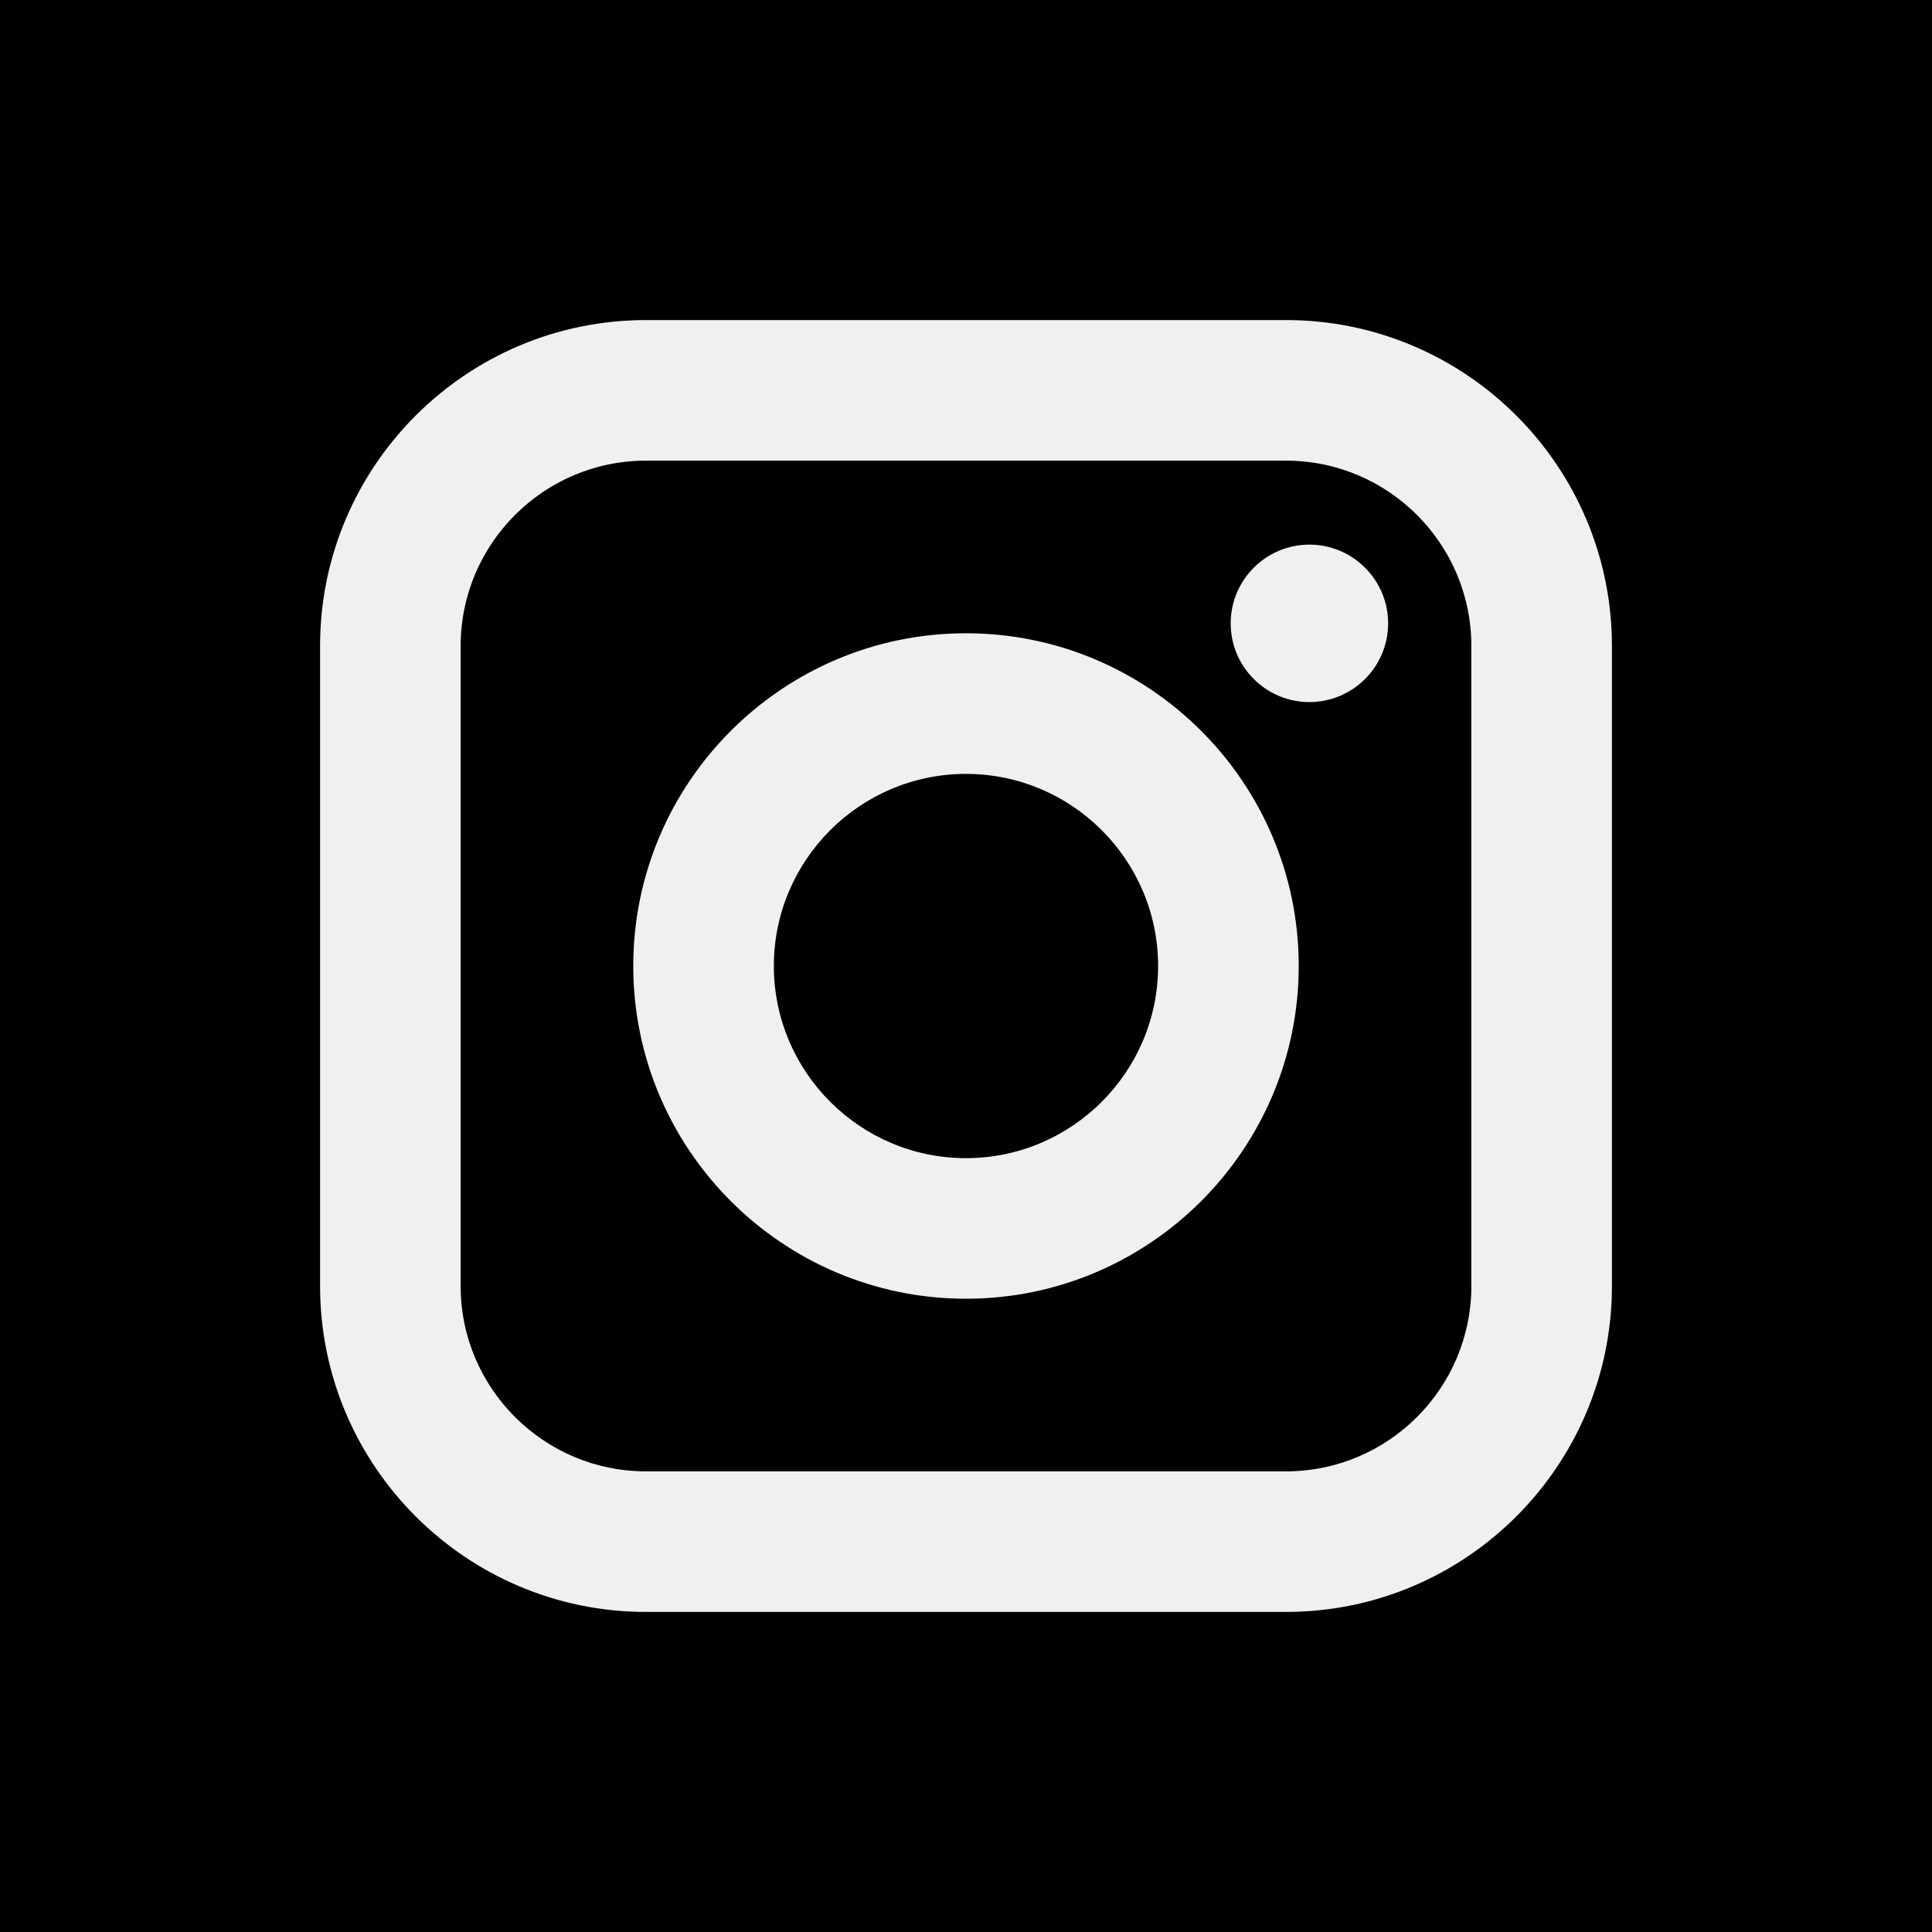
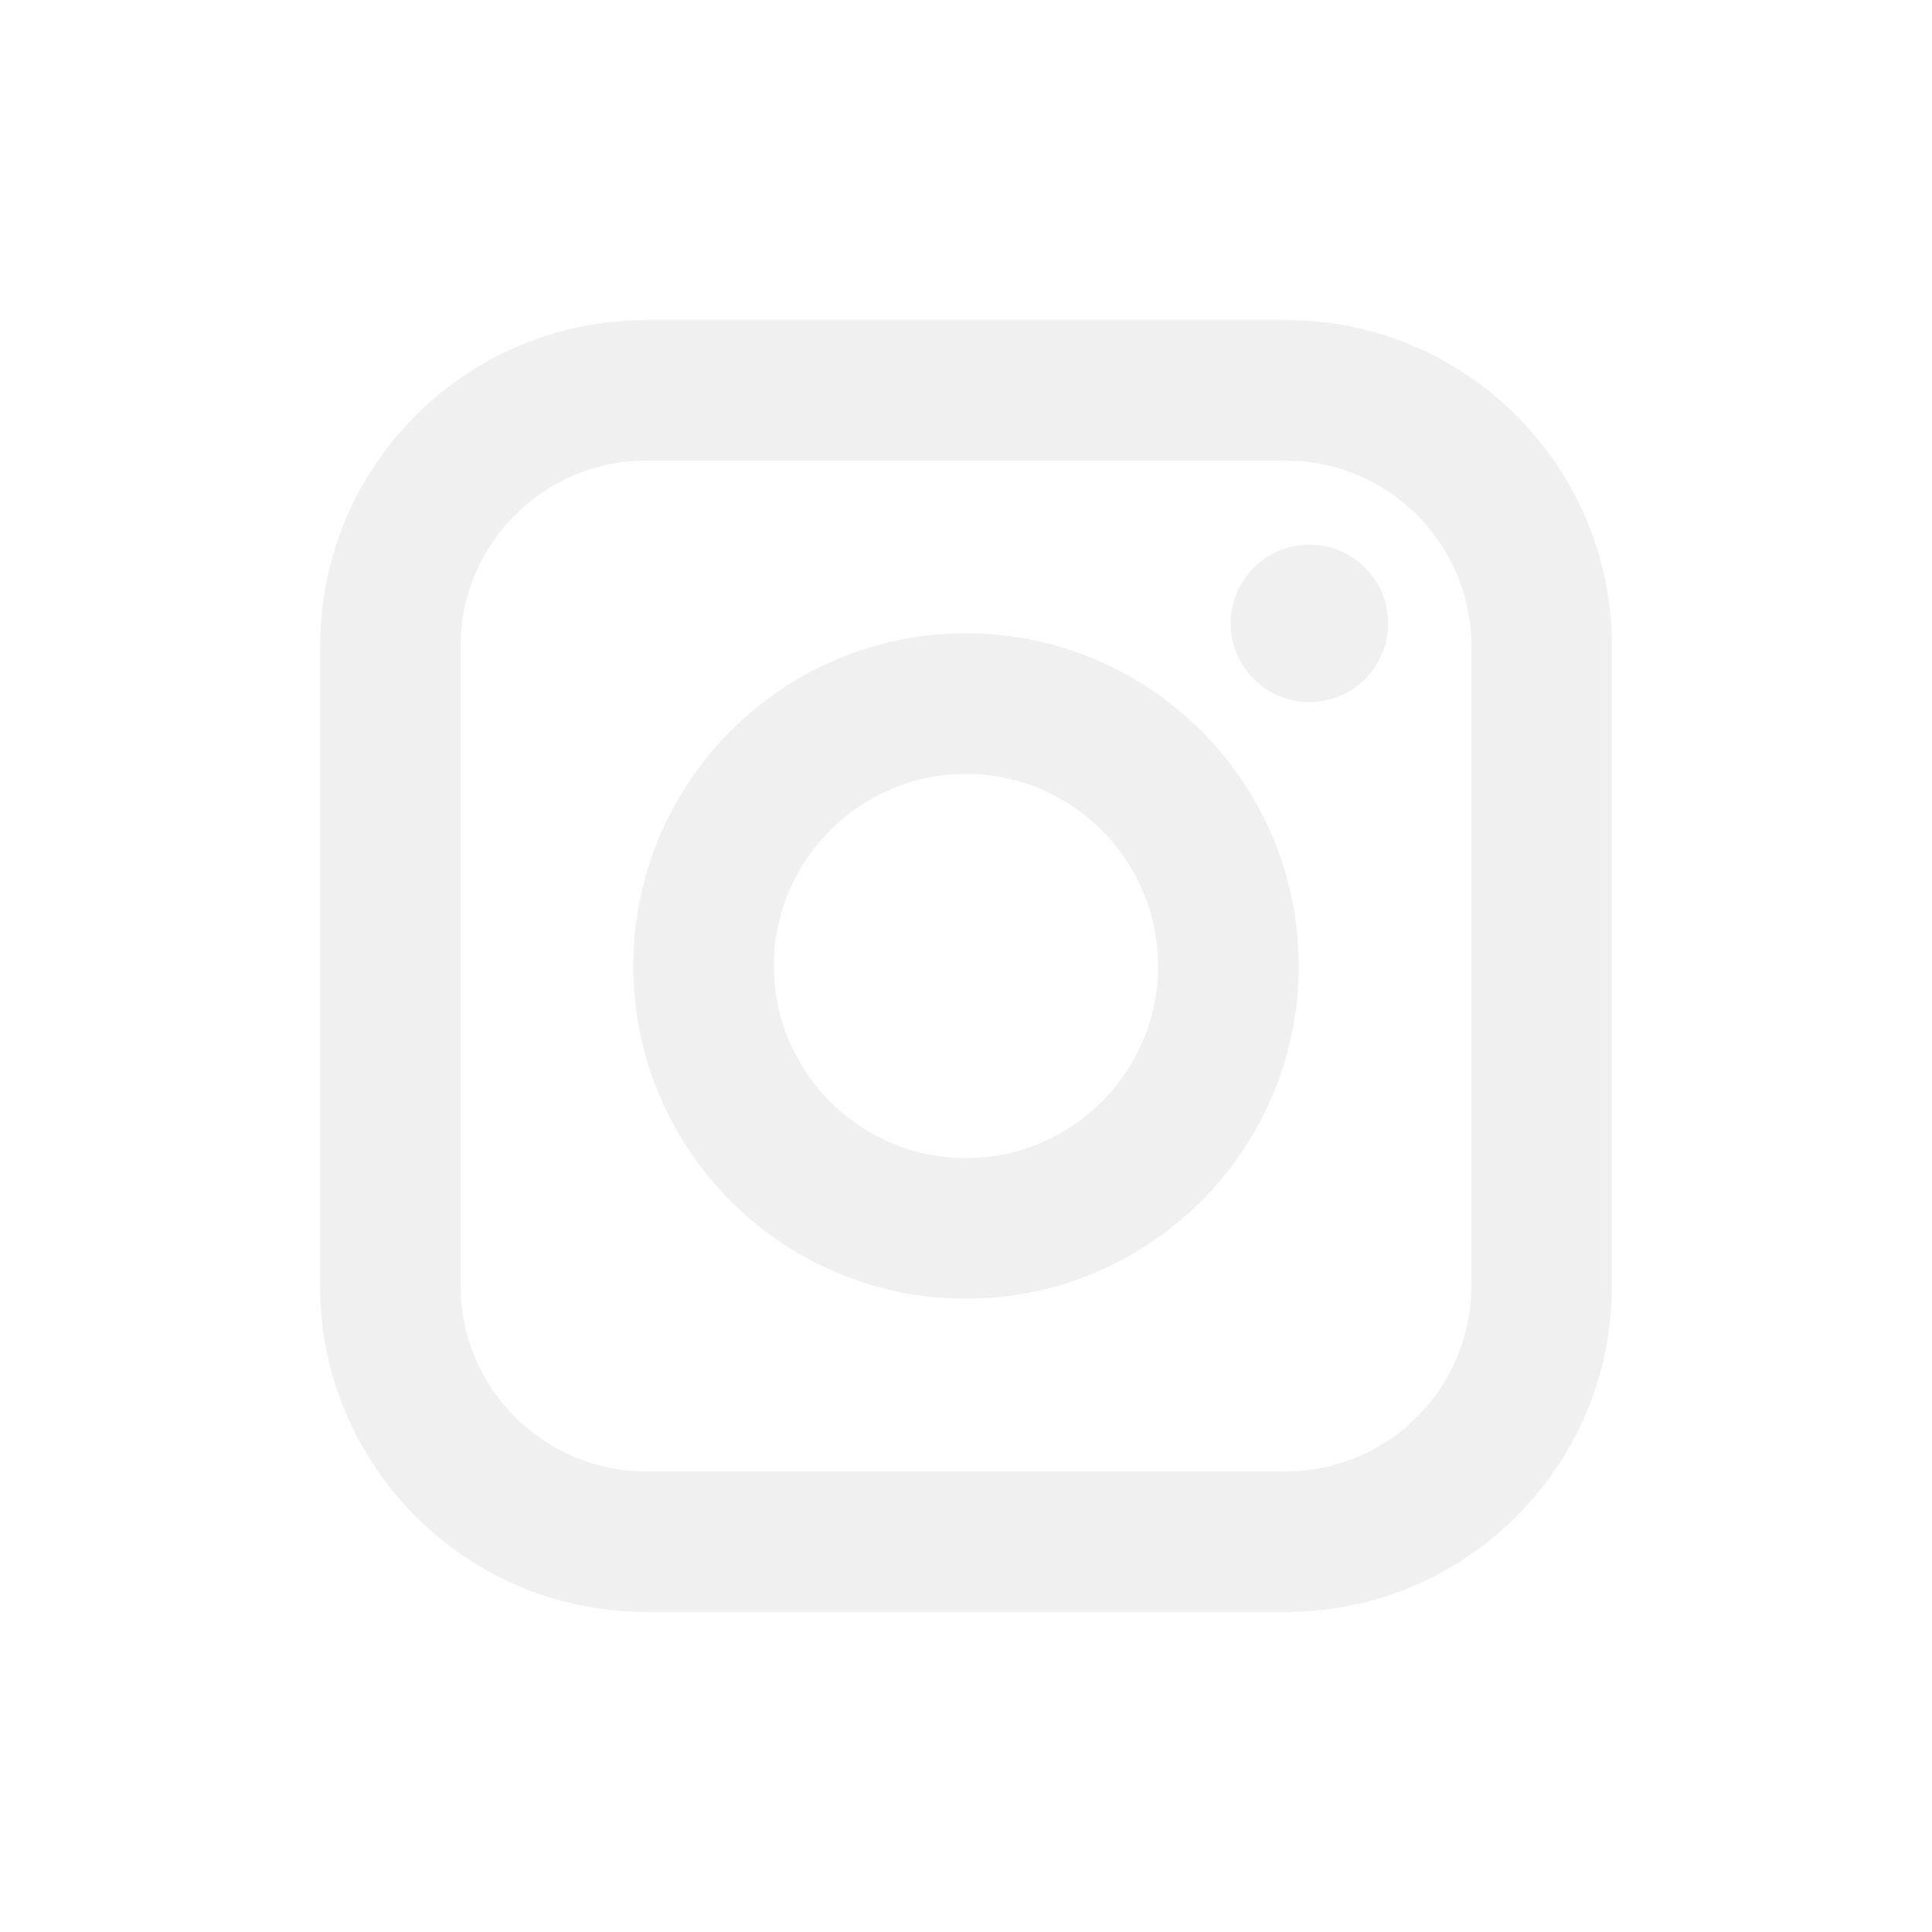
<svg xmlns="http://www.w3.org/2000/svg" version="1.1" id="Layer_1" x="0px" y="0px" width="24" height="24" viewBox="0 0 455.73 455.73" style="enable-background:new 0 0 455.73 455.73;" xml:space="preserve">
-   <path d="M227.86,182.55c-24.98,0-45.32,20.33-45.32,45.31c0,24.99,20.34,45.33,45.32,45.33c24.99,0,45.32-20.34,45.32-45.33  C273.18,202.88,252.85,182.55,227.86,182.55z M227.86,182.55c-24.98,0-45.32,20.33-45.32,45.31c0,24.99,20.34,45.33,45.32,45.33  c24.99,0,45.32-20.34,45.32-45.33C273.18,202.88,252.85,182.55,227.86,182.55z M303.36,108.66H152.37  c-24.1,0-43.71,19.61-43.71,43.71v150.99c0,24.1,19.61,43.71,43.71,43.71h150.99c24.1,0,43.71-19.61,43.71-43.71V152.37  C347.07,128.27,327.46,108.66,303.36,108.66z M227.86,306.35c-43.27,0-78.48-35.21-78.48-78.49c0-43.27,35.21-78.48,78.48-78.48  c43.28,0,78.49,35.21,78.49,78.48C306.35,271.14,271.14,306.35,227.86,306.35z M308.87,165.61c-10.24,0-18.57-8.33-18.57-18.57  s8.33-18.57,18.57-18.57s18.57,8.33,18.57,18.57S319.11,165.61,308.87,165.61z M227.86,182.55c-24.98,0-45.32,20.33-45.32,45.31  c0,24.99,20.34,45.33,45.32,45.33c24.99,0,45.32-20.34,45.32-45.33C273.18,202.88,252.85,182.55,227.86,182.55z M303.36,108.66  H152.37c-24.1,0-43.71,19.61-43.71,43.71v150.99c0,24.1,19.61,43.71,43.71,43.71h150.99c24.1,0,43.71-19.61,43.71-43.71V152.37  C347.07,128.27,327.46,108.66,303.36,108.66z M227.86,306.35c-43.27,0-78.48-35.21-78.48-78.49c0-43.27,35.21-78.48,78.48-78.48  c43.28,0,78.49,35.21,78.49,78.48C306.35,271.14,271.14,306.35,227.86,306.35z M308.87,165.61c-10.24,0-18.57-8.33-18.57-18.57  s8.33-18.57,18.57-18.57s18.57,8.33,18.57,18.57S319.11,165.61,308.87,165.61z M227.86,182.55c-24.98,0-45.32,20.33-45.32,45.31  c0,24.99,20.34,45.33,45.32,45.33c24.99,0,45.32-20.34,45.32-45.33C273.18,202.88,252.85,182.55,227.86,182.55z M0,0v455.73h455.73  V0H0z M380.23,303.36c0,42.39-34.48,76.87-76.87,76.87H152.37c-42.39,0-76.87-34.48-76.87-76.87V152.37  c0-42.39,34.48-76.87,76.87-76.87h150.99c42.39,0,76.87,34.48,76.87,76.87V303.36z M303.36,108.66H152.37  c-24.1,0-43.71,19.61-43.71,43.71v150.99c0,24.1,19.61,43.71,43.71,43.71h150.99c24.1,0,43.71-19.61,43.71-43.71V152.37  C347.07,128.27,327.46,108.66,303.36,108.66z M227.86,306.35c-43.27,0-78.48-35.21-78.48-78.49c0-43.27,35.21-78.48,78.48-78.48  c43.28,0,78.49,35.21,78.49,78.48C306.35,271.14,271.14,306.35,227.86,306.35z M308.87,165.61c-10.24,0-18.57-8.33-18.57-18.57  s8.33-18.57,18.57-18.57s18.57,8.33,18.57,18.57S319.11,165.61,308.87,165.61z M227.86,182.55c-24.98,0-45.32,20.33-45.32,45.31  c0,24.99,20.34,45.33,45.32,45.33c24.99,0,45.32-20.34,45.32-45.33C273.18,202.88,252.85,182.55,227.86,182.55z M227.86,182.55  c-24.98,0-45.32,20.33-45.32,45.31c0,24.99,20.34,45.33,45.32,45.33c24.99,0,45.32-20.34,45.32-45.33  C273.18,202.88,252.85,182.55,227.86,182.55z M227.86,182.55c-24.98,0-45.32,20.33-45.32,45.31c0,24.99,20.34,45.33,45.32,45.33  c24.99,0,45.32-20.34,45.32-45.33C273.18,202.88,252.85,182.55,227.86,182.55z M303.36,108.66H152.37  c-24.1,0-43.71,19.61-43.71,43.71v150.99c0,24.1,19.61,43.71,43.71,43.71h150.99c24.1,0,43.71-19.61,43.71-43.71V152.37  C347.07,128.27,327.46,108.66,303.36,108.66z M227.86,306.35c-43.27,0-78.48-35.21-78.48-78.49c0-43.27,35.21-78.48,78.48-78.48  c43.28,0,78.49,35.21,78.49,78.48C306.35,271.14,271.14,306.35,227.86,306.35z M308.87,165.61c-10.24,0-18.57-8.33-18.57-18.57  s8.33-18.57,18.57-18.57s18.57,8.33,18.57,18.57S319.11,165.61,308.87,165.61z M227.86,182.55c-24.98,0-45.32,20.33-45.32,45.31  c0,24.99,20.34,45.33,45.32,45.33c24.99,0,45.32-20.34,45.32-45.33C273.18,202.88,252.85,182.55,227.86,182.55z M227.86,182.55  c-24.98,0-45.32,20.33-45.32,45.31c0,24.99,20.34,45.33,45.32,45.33c24.99,0,45.32-20.34,45.32-45.33  C273.18,202.88,252.85,182.55,227.86,182.55z M227.86,182.55c-24.98,0-45.32,20.33-45.32,45.31c0,24.99,20.34,45.33,45.32,45.33  c24.99,0,45.32-20.34,45.32-45.33C273.18,202.88,252.85,182.55,227.86,182.55z M303.36,108.66H152.37  c-24.1,0-43.71,19.61-43.71,43.71v150.99c0,24.1,19.61,43.71,43.71,43.71h150.99c24.1,0,43.71-19.61,43.71-43.71V152.37  C347.07,128.27,327.46,108.66,303.36,108.66z M227.86,306.35c-43.27,0-78.48-35.21-78.48-78.49c0-43.27,35.21-78.48,78.48-78.48  c43.28,0,78.49,35.21,78.49,78.48C306.35,271.14,271.14,306.35,227.86,306.35z M308.87,165.61c-10.24,0-18.57-8.33-18.57-18.57  s8.33-18.57,18.57-18.57s18.57,8.33,18.57,18.57S319.11,165.61,308.87,165.61z M227.86,182.55c-24.98,0-45.32,20.33-45.32,45.31  c0,24.99,20.34,45.33,45.32,45.33c24.99,0,45.32-20.34,45.32-45.33C273.18,202.88,252.85,182.55,227.86,182.55z" />
+   <path fill="#ffffff" d="M227.86,182.55c-24.98,0-45.32,20.33-45.32,45.31c0,24.99,20.34,45.33,45.32,45.33c24.99,0,45.32-20.34,45.32-45.33  C273.18,202.88,252.85,182.55,227.86,182.55z M227.86,182.55c-24.98,0-45.32,20.33-45.32,45.31c0,24.99,20.34,45.33,45.32,45.33  c24.99,0,45.32-20.34,45.32-45.33C273.18,202.88,252.85,182.55,227.86,182.55z M303.36,108.66H152.37  c-24.1,0-43.71,19.61-43.71,43.71v150.99c0,24.1,19.61,43.71,43.71,43.71h150.99c24.1,0,43.71-19.61,43.71-43.71V152.37  C347.07,128.27,327.46,108.66,303.36,108.66z M227.86,306.35c-43.27,0-78.48-35.21-78.48-78.49c0-43.27,35.21-78.48,78.48-78.48  c43.28,0,78.49,35.21,78.49,78.48C306.35,271.14,271.14,306.35,227.86,306.35z M308.87,165.61c-10.24,0-18.57-8.33-18.57-18.57  s8.33-18.57,18.57-18.57s18.57,8.33,18.57,18.57S319.11,165.61,308.87,165.61z M227.86,182.55c-24.98,0-45.32,20.33-45.32,45.31  c0,24.99,20.34,45.33,45.32,45.33c24.99,0,45.32-20.34,45.32-45.33C273.18,202.88,252.85,182.55,227.86,182.55z M303.36,108.66  H152.37c-24.1,0-43.71,19.61-43.71,43.71v150.99c0,24.1,19.61,43.71,43.71,43.71h150.99c24.1,0,43.71-19.61,43.71-43.71V152.37  C347.07,128.27,327.46,108.66,303.36,108.66z M227.86,306.35c-43.27,0-78.48-35.21-78.48-78.49c0-43.27,35.21-78.48,78.48-78.48  c43.28,0,78.49,35.21,78.49,78.48C306.35,271.14,271.14,306.35,227.86,306.35z M308.87,165.61c-10.24,0-18.57-8.33-18.57-18.57  s8.33-18.57,18.57-18.57s18.57,8.33,18.57,18.57S319.11,165.61,308.87,165.61z M227.86,182.55c-24.98,0-45.32,20.33-45.32,45.31  c0,24.99,20.34,45.33,45.32,45.33c24.99,0,45.32-20.34,45.32-45.33C273.18,202.88,252.85,182.55,227.86,182.55z M0,0v455.73h455.73  V0H0z M380.23,303.36c0,42.39-34.48,76.87-76.87,76.87H152.37c-42.39,0-76.87-34.48-76.87-76.87V152.37  c0-42.39,34.48-76.87,76.87-76.87h150.99c42.39,0,76.87,34.48,76.87,76.87V303.36z M303.36,108.66H152.37  c-24.1,0-43.71,19.61-43.71,43.71v150.99c0,24.1,19.61,43.71,43.71,43.71h150.99c24.1,0,43.71-19.61,43.71-43.71V152.37  C347.07,128.27,327.46,108.66,303.36,108.66z M227.86,306.35c-43.27,0-78.48-35.21-78.48-78.49c0-43.27,35.21-78.48,78.48-78.48  c43.28,0,78.49,35.21,78.49,78.48C306.35,271.14,271.14,306.35,227.86,306.35z M308.87,165.61c-10.24,0-18.57-8.33-18.57-18.57  s8.33-18.57,18.57-18.57s18.57,8.33,18.57,18.57S319.11,165.61,308.87,165.61z M227.86,182.55c-24.98,0-45.32,20.33-45.32,45.31  c0,24.99,20.34,45.33,45.32,45.33c24.99,0,45.32-20.34,45.32-45.33C273.18,202.88,252.85,182.55,227.86,182.55z M227.86,182.55  c-24.98,0-45.32,20.33-45.32,45.31c0,24.99,20.34,45.33,45.32,45.33c24.99,0,45.32-20.34,45.32-45.33  C273.18,202.88,252.85,182.55,227.86,182.55z M227.86,182.55c-24.98,0-45.32,20.33-45.32,45.31c0,24.99,20.34,45.33,45.32,45.33  c24.99,0,45.32-20.34,45.32-45.33C273.18,202.88,252.85,182.55,227.86,182.55z M303.36,108.66H152.37  c-24.1,0-43.71,19.61-43.71,43.71v150.99c0,24.1,19.61,43.71,43.71,43.71h150.99c24.1,0,43.71-19.61,43.71-43.71V152.37  C347.07,128.27,327.46,108.66,303.36,108.66z M227.86,306.35c-43.27,0-78.48-35.21-78.48-78.49c0-43.27,35.21-78.48,78.48-78.48  c43.28,0,78.49,35.21,78.49,78.48C306.35,271.14,271.14,306.35,227.86,306.35z M308.87,165.61c-10.24,0-18.57-8.33-18.57-18.57  s8.33-18.57,18.57-18.57s18.57,8.33,18.57,18.57S319.11,165.61,308.87,165.61z M227.86,182.55c-24.98,0-45.32,20.33-45.32,45.31  c0,24.99,20.34,45.33,45.32,45.33c24.99,0,45.32-20.34,45.32-45.33C273.18,202.88,252.85,182.55,227.86,182.55z M227.86,182.55  c-24.98,0-45.32,20.33-45.32,45.31c0,24.99,20.34,45.33,45.32,45.33c24.99,0,45.32-20.34,45.32-45.33  C273.18,202.88,252.85,182.55,227.86,182.55z M227.86,182.55c-24.98,0-45.32,20.33-45.32,45.31c0,24.99,20.34,45.33,45.32,45.33  c24.99,0,45.32-20.34,45.32-45.33C273.18,202.88,252.85,182.55,227.86,182.55z M303.36,108.66H152.37  c-24.1,0-43.71,19.61-43.71,43.71v150.99c0,24.1,19.61,43.71,43.71,43.71h150.99c24.1,0,43.71-19.61,43.71-43.71V152.37  C347.07,128.27,327.46,108.66,303.36,108.66z M227.86,306.35c-43.27,0-78.48-35.21-78.48-78.49c0-43.27,35.21-78.48,78.48-78.48  c43.28,0,78.49,35.21,78.49,78.48C306.35,271.14,271.14,306.35,227.86,306.35z M308.87,165.61c-10.24,0-18.57-8.33-18.57-18.57  s8.33-18.57,18.57-18.57s18.57,8.33,18.57,18.57S319.11,165.61,308.87,165.61z M227.86,182.55c-24.98,0-45.32,20.33-45.32,45.31  c0,24.99,20.34,45.33,45.32,45.33c24.99,0,45.32-20.34,45.32-45.33C273.18,202.88,252.85,182.55,227.86,182.55z" />
  <g>
</g>
  <g>
</g>
  <g>
</g>
  <g>
</g>
  <g>
</g>
  <g>
</g>
  <g>
</g>
  <g>
</g>
  <g>
</g>
  <g>
</g>
  <g>
</g>
  <g>
</g>
  <g>
</g>
  <g>
</g>
  <g>
</g>
</svg>
